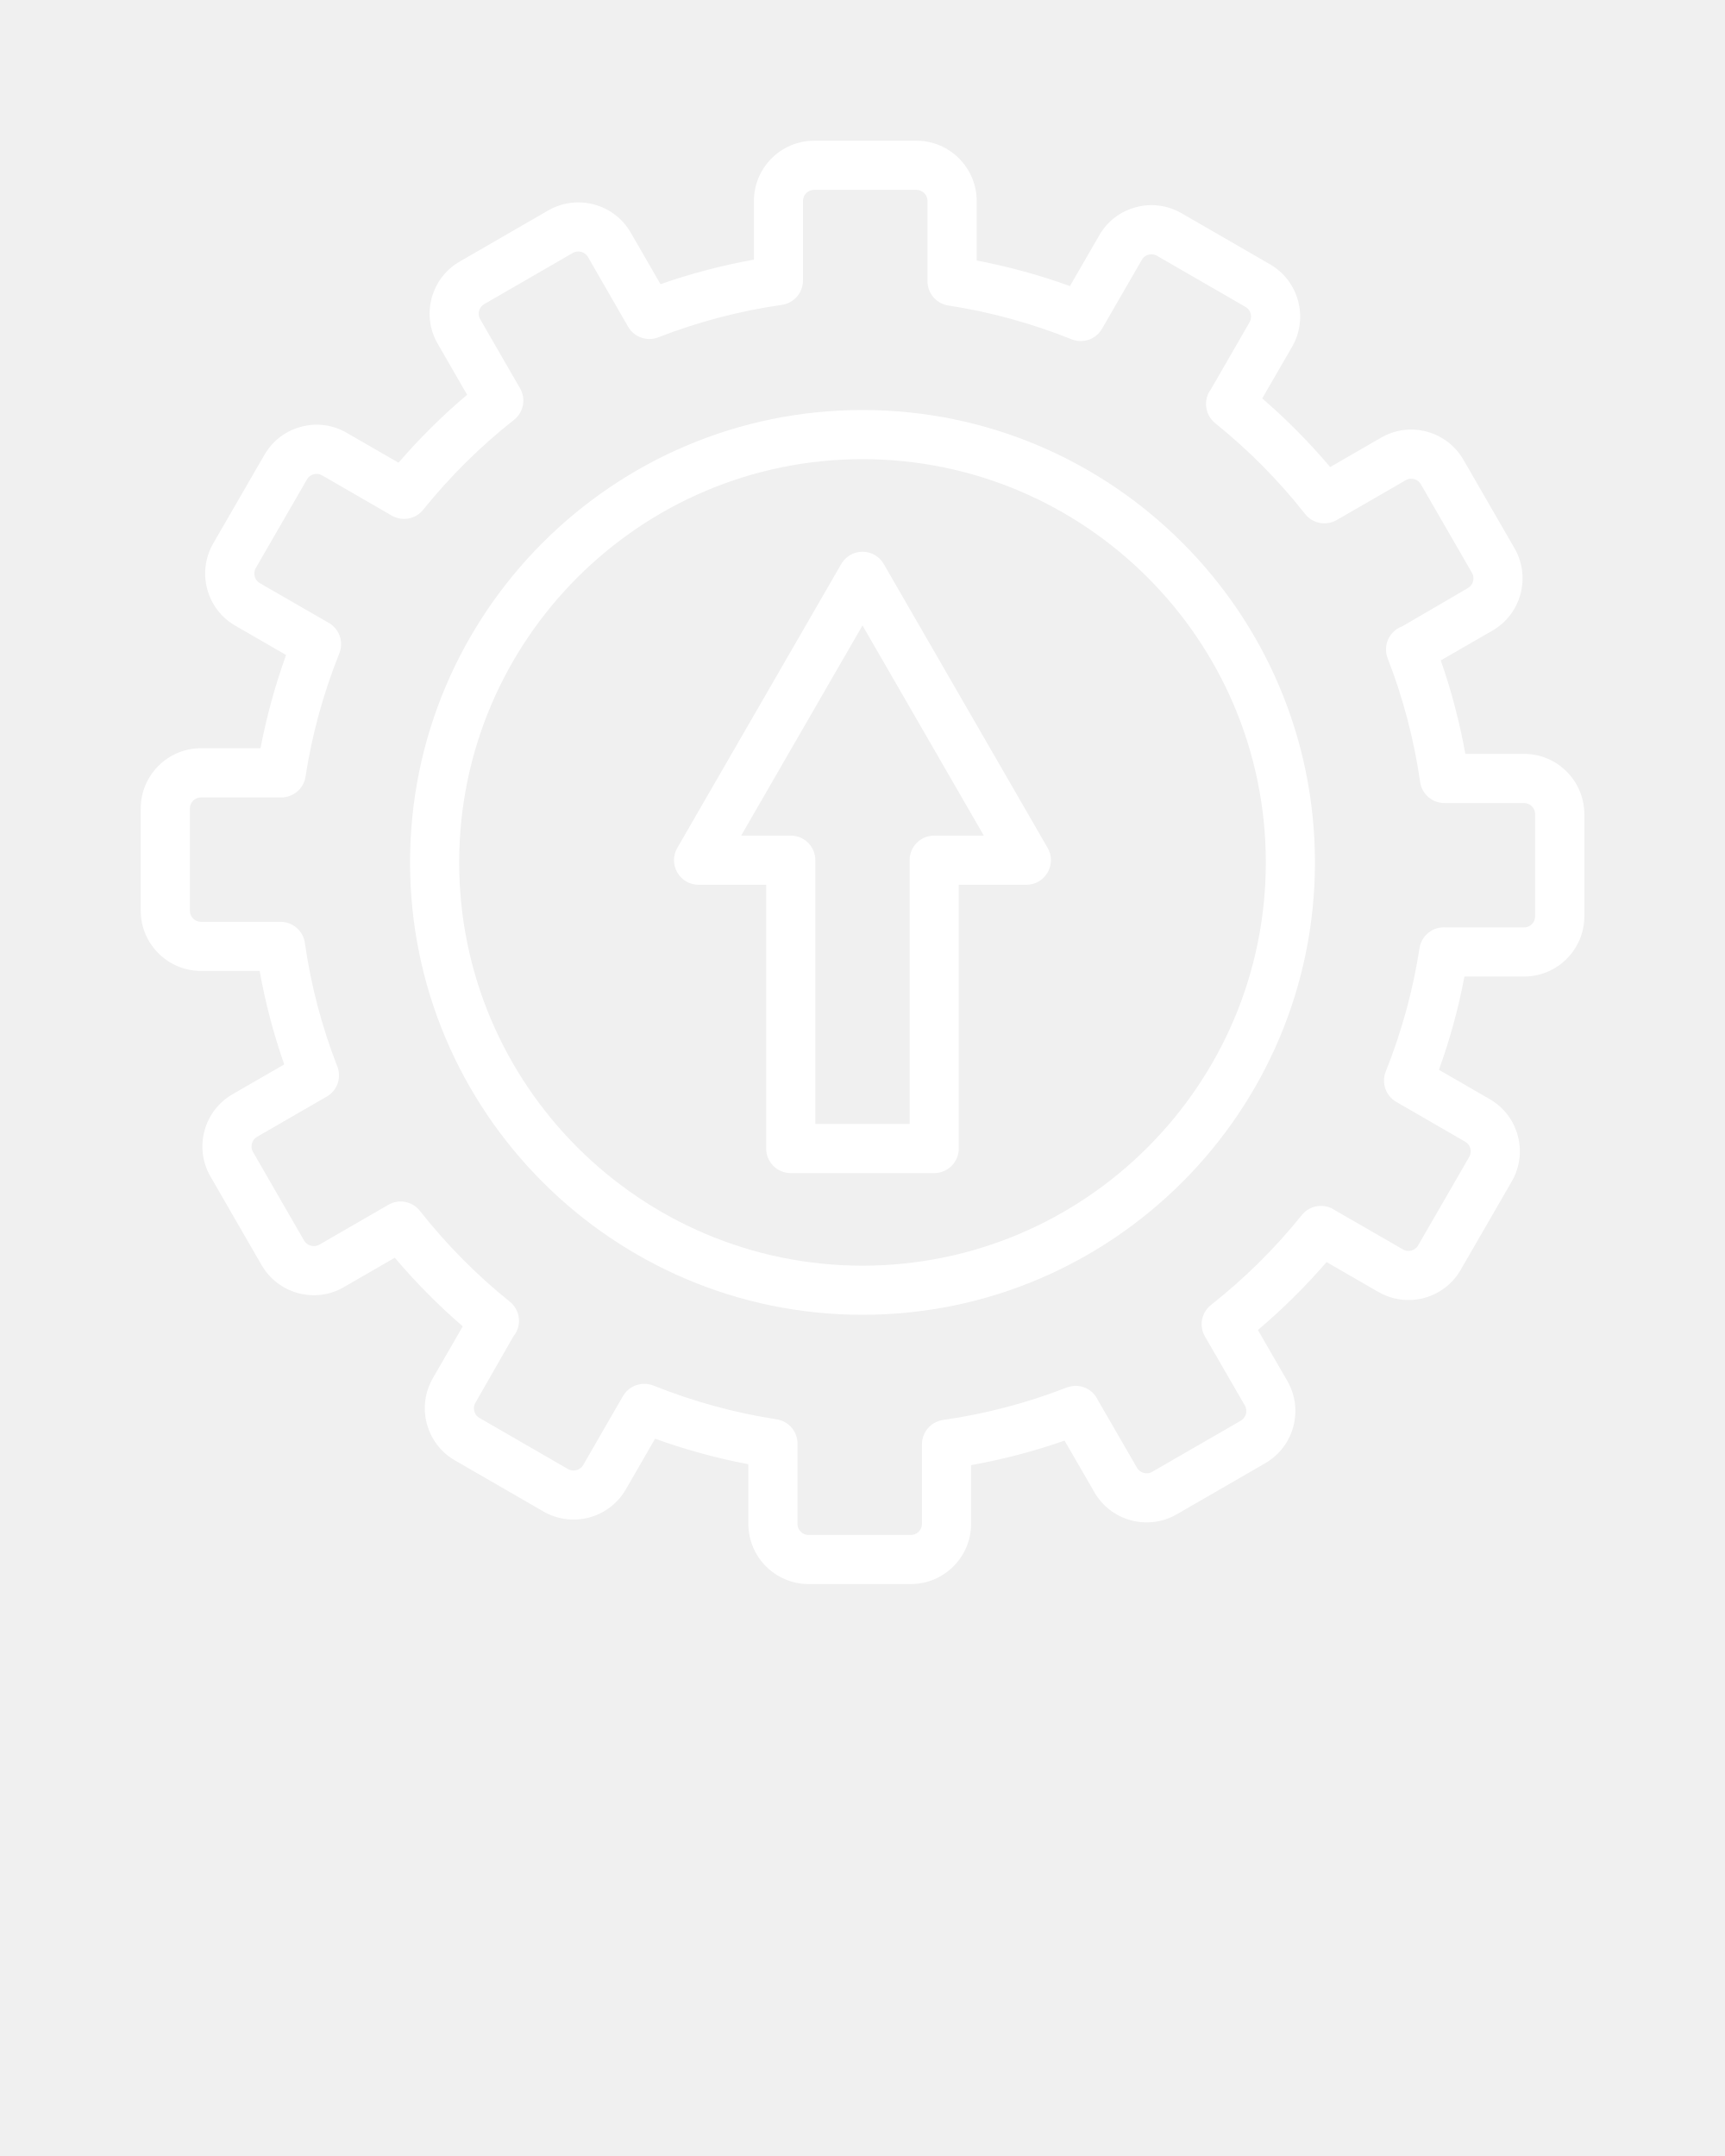
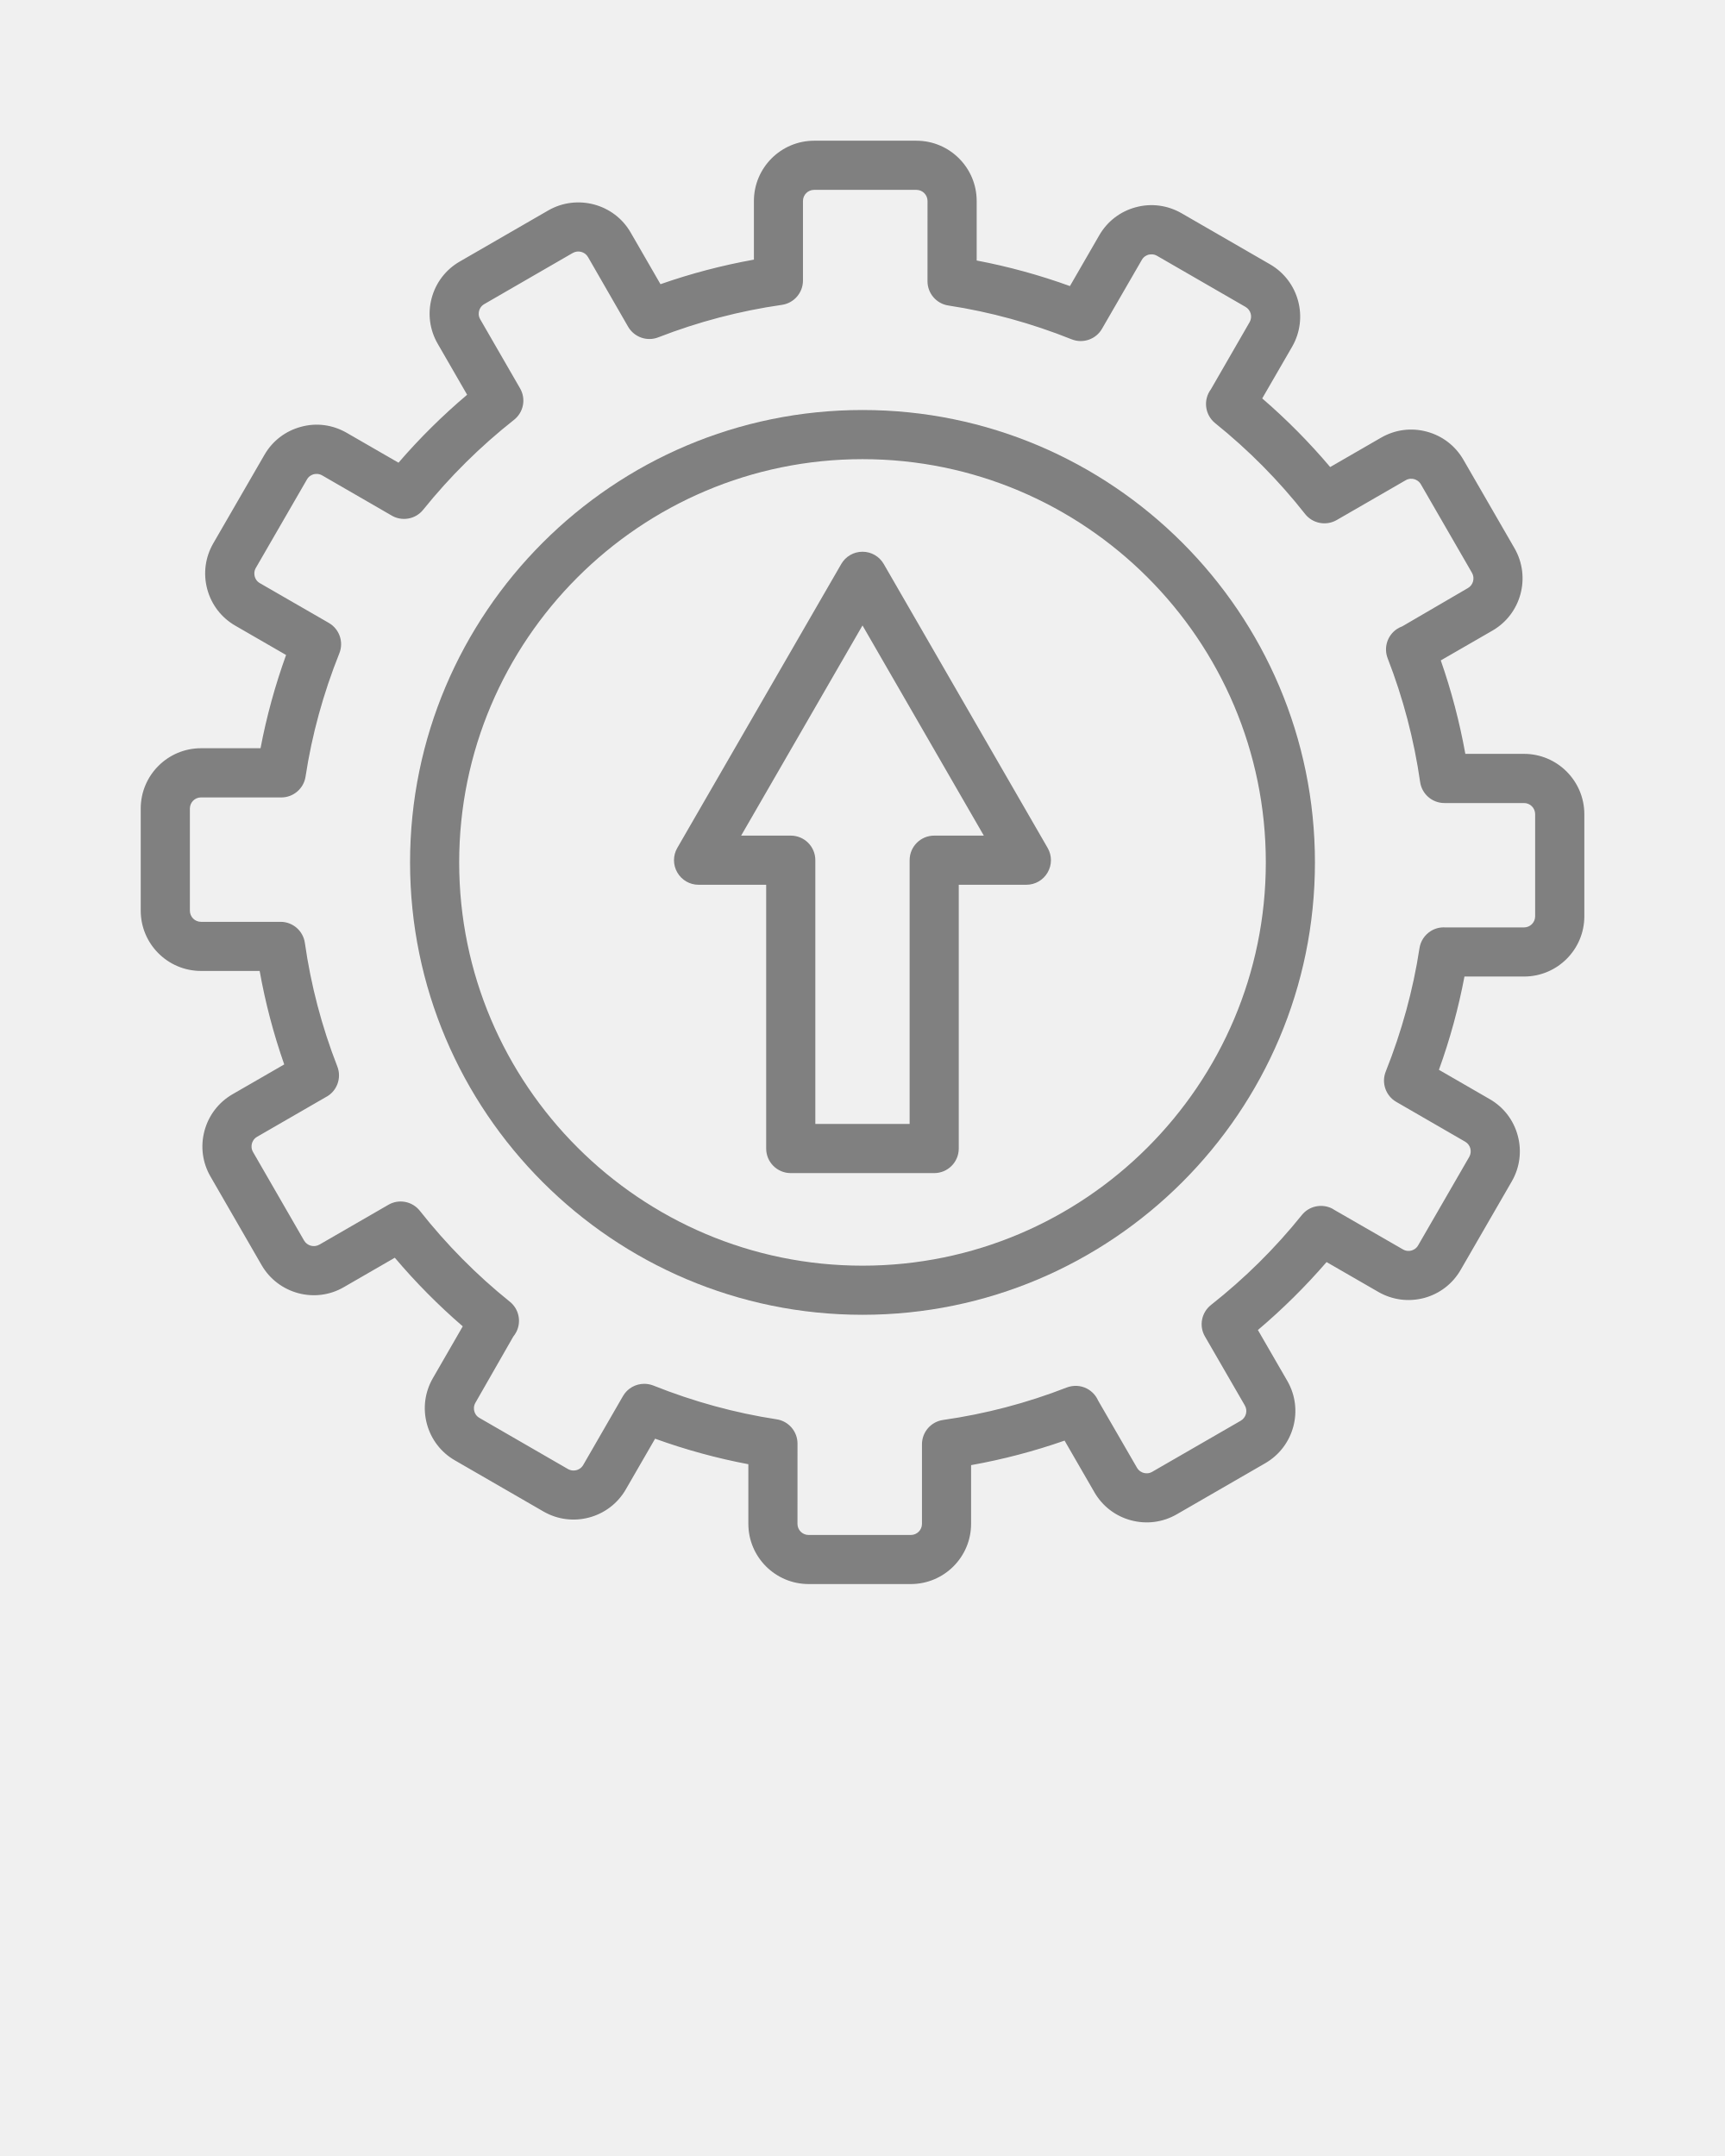
- <svg xmlns="http://www.w3.org/2000/svg" fill="white" version="1.1" x="0px" y="0px" viewBox="0 0 512 640" style="enable-background:new 0 0 512 512;" xml:space="preserve">
+ <svg xmlns="http://www.w3.org/2000/svg" fill="#808080" version="1.1" x="0px" y="0px" viewBox="0 0 512 640" style="enable-background:new 0 0 512 512;" xml:space="preserve">
  <style type="text/css">
	.st0{fill:none;}
</style>
  <g>
    <path class="st0" d="M256,136.29c-66.01,0-119.71,53.7-119.71,119.71c0,66,53.7,119.7,119.71,119.7S375.71,322,375.71,256   C375.71,190,322.01,136.29,256,136.29z M310.95,258.99c-1.3,2.26-3.7,3.65-6.31,3.65h-20.07v78.3c0,4.03-3.26,7.29-7.29,7.29H234.7   c-4.03,0-7.29-3.26-7.29-7.29v-78.3h-20.07c-2.61,0-5.01-1.39-6.31-3.65c-1.31-2.26-1.31-5.04,0-7.29l48.66-84.27   c1.3-2.26,3.7-3.65,6.31-3.65c2.61,0,5.01,1.39,6.31,3.65l48.64,84.27C312.26,253.95,312.26,256.73,310.95,258.99z" />
    <path class="st0" d="M219.98,248.05h14.73c4.03,0,7.29,3.26,7.29,7.29v78.3h27.99v-78.3c0-4.03,3.26-7.29,7.29-7.29h14.73   L256,185.66L219.98,248.05z" />
    <path class="st0" d="M452.34,238.36h-23.62c-3.63,0-6.71-2.66-7.22-6.26c-1.79-12.51-5.03-24.86-9.63-36.69   c-1.24-3.19-0.1-6.81,2.75-8.71c0.48-0.32,1.07-0.61,1.61-0.81l19.46-11.35c1.57-0.9,2.11-2.94,1.2-4.52l-15.16-26.26   c-0.6-1.03-1.51-1.41-2.01-1.55c-0.5-0.12-1.45-0.27-2.51,0.33l-20.48,11.82c-3.12,1.79-7.12,1.05-9.37-1.8   c-7.85-9.96-16.84-19.03-26.69-26.96c-3.06-2.46-3.62-6.92-1.27-10.06l11.5-19.95c0.9-1.57,0.36-3.6-1.23-4.51L343.4,75.93   c-1.04-0.59-1.99-0.43-2.51-0.33c-0.5,0.14-1.41,0.51-1.99,1.54l-11.82,20.45c-1.81,3.16-5.67,4.47-9.02,3.13   c-11.88-4.76-24.19-8.13-36.58-10.03c-3.56-0.54-6.2-3.6-6.2-7.21l0.01-23.82c0-1.82-1.48-3.3-3.3-3.3h-30.34   c-1.82,0-3.3,1.48-3.3,3.3v23.62c0,3.63-2.66,6.71-6.27,7.22c-12.51,1.79-24.84,5.03-36.66,9.63c-3.38,1.33-7.19-0.04-8.99-3.18   l-11.88-20.64c-0.93-1.59-2.96-2.12-4.54-1.21l-26.25,15.17c-1.04,0.6-1.41,1.51-1.54,2.01c-0.13,0.49-0.27,1.47,0.33,2.49   l11.82,20.49c1.82,3.14,1.05,7.13-1.79,9.37c-9.99,7.87-19.04,16.85-26.96,26.69c-2.31,2.88-6.42,3.56-9.54,1.61l-20.45-11.82   c-1.04-0.59-2.01-0.45-2.51-0.33c-0.5,0.14-1.41,0.51-1.99,1.54l-15.18,26.27c-0.6,1.04-0.46,2.02-0.33,2.51s0.5,1.41,1.52,2   l20.47,11.81c3.15,1.82,4.47,5.66,3.12,9.03c-4.76,11.87-8.13,24.19-10.03,36.59c-0.54,3.56-3.6,6.19-7.21,6.19l-23.82-0.01   c-1.82,0-3.3,1.48-3.3,3.3v30.33c0,1.82,1.48,3.3,3.3,3.3h23.62c3.63,0,6.71,2.67,7.22,6.27c1.78,12.51,5.01,24.84,9.63,36.66   c1.37,3.5-0.16,7.49-3.53,9.17l-20.28,11.71c-1.04,0.6-1.41,1.51-1.54,2.01c-0.13,0.48-0.27,1.47,0.33,2.51l15.16,26.27   c0.91,1.55,2.91,2.11,4.53,1.21l20.47-11.82c3.11-1.82,7.12-1.07,9.37,1.79c7.89,10,16.87,19.07,26.69,26.96   c2.68,2.15,3.49,5.87,1.95,8.95c-0.24,0.47-0.6,1.03-0.94,1.44l-11.22,19.61c-0.6,1.04-0.46,2.02-0.33,2.51   c0.13,0.5,0.5,1.41,1.52,1.99l26.28,15.18c1.04,0.58,2.04,0.46,2.51,0.33c0.5-0.13,1.42-0.51,2.02-1.54l11.79-20.44   c1.32-2.31,3.77-3.65,6.31-3.65c0.91,0,1.82,0.17,2.71,0.51c11.91,4.76,24.22,8.13,36.61,10.03c3.55,0.54,6.18,3.6,6.18,7.21   l-0.01,23.83c0,1.81,1.48,3.29,3.3,3.29h30.33c1.82,0,3.3-1.48,3.3-3.29v-23.63c0-3.63,2.68-6.71,6.27-7.22   c12.49-1.78,24.84-5.01,36.68-9.63c1.97-0.74,4.12-0.66,6,0.31c1.48,0.77,2.65,2.02,3.32,3.53l11.55,19.97   c0.6,1.04,1.52,1.41,2.01,1.54c0.51,0.14,1.5,0.27,2.51-0.33l26.27-15.16c1.58-0.91,2.12-2.95,1.23-4.52l-11.84-20.48   c-1.82-3.13-1.05-7.12,1.79-9.37c10-7.89,19.07-16.87,26.96-26.69c2.15-2.69,5.88-3.46,8.95-1.95c0.31,0.16,0.64,0.36,0.95,0.57   l20.11,11.58c1.03,0.6,2.01,0.48,2.49,0.34c0.5-0.13,1.42-0.5,2.02-1.54l15.17-26.27c0.9-1.57,0.36-3.6-1.21-4.5l-20.45-11.82   c-3.13-1.81-4.47-5.65-3.12-9.02c4.74-11.89,8.12-24.2,10.01-36.6c0.33-2.12,1.57-4,3.4-5.12c1.3-0.79,2.72-1.14,4.26-1.05h23.37   c1.82,0,3.3-1.48,3.3-3.3v-30.33C455.65,239.84,454.17,238.36,452.34,238.36z M256,390.29c-74.06,0-134.29-60.24-134.29-134.29   S181.94,121.71,256,121.71S390.29,181.95,390.29,256S330.06,390.29,256,390.29z" />
    <path d="M452.34,223.78h-17.41c-1.7-9.41-4.13-18.7-7.29-27.74l15.36-8.86c8.52-4.93,11.45-15.89,6.52-24.44l-15.16-26.26   c-2.39-4.14-6.24-7.1-10.85-8.34c-4.67-1.26-9.46-0.6-13.59,1.78l-15.11,8.72c-6.18-7.31-12.93-14.13-20.17-20.37l8.89-15.37   c4.91-8.55,1.98-19.5-6.57-24.44L350.7,63.3c-4.16-2.38-8.95-3.04-13.59-1.78c-4.62,1.24-8.46,4.2-10.84,8.33l-8.7,15.07   c-9.06-3.28-18.33-5.81-27.68-7.59V59.66c0-9.86-8.02-17.89-17.89-17.89h-30.34c-9.87,0-17.89,8.03-17.89,17.89v17.41   c-9.4,1.69-18.69,4.12-27.73,7.29l-8.86-15.35c-4.91-8.53-15.91-11.45-24.44-6.55l-26.27,15.17c-4.15,2.39-7.11,6.25-8.35,10.88   c-1.23,4.62-0.58,9.44,1.81,13.56l8.72,15.11c-7.32,6.19-14.14,12.94-20.37,20.17l-15.37-8.87c-4.16-2.39-8.95-3.06-13.59-1.78   c-4.62,1.24-8.46,4.2-10.84,8.33L63.3,161.29c-2.39,4.15-3.03,8.97-1.79,13.59c1.24,4.62,4.2,8.47,8.33,10.85l15.07,8.7   c-3.26,9.06-5.81,18.33-7.58,27.68H59.66c-9.87,0-17.89,8.03-17.89,17.89v30.33c0,9.86,8.02,17.89,17.89,17.89h17.41   c1.68,9.42,4.12,18.7,7.29,27.75l-15.34,8.85c-4.13,2.39-7.09,6.25-8.33,10.87s-0.6,9.44,1.79,13.57l15.16,26.27   c4.94,8.56,15.94,11.51,24.44,6.54l15.1-8.72c6.2,7.32,12.95,14.14,20.17,20.37l-8.86,15.37c-2.39,4.13-3.03,8.96-1.79,13.57   s4.2,8.48,8.33,10.85l26.27,15.17c8.52,4.93,19.49,2.02,24.44-6.54l8.7-15.07c9.07,3.28,18.33,5.81,27.68,7.58v17.69   c0,9.86,8.02,17.88,17.89,17.88h30.33c9.87,0,17.89-8.02,17.89-17.88v-17.42c9.4-1.68,18.69-4.12,27.75-7.28l8.85,15.33   c2.39,4.13,6.24,7.09,10.87,8.33c4.62,1.23,9.42,0.61,13.57-1.78l26.27-15.17c8.55-4.94,11.48-15.9,6.55-24.43l-8.73-15.11   c7.32-6.2,14.14-12.95,20.38-20.17l15.36,8.86c4.15,2.38,8.92,3.02,13.56,1.81c4.62-1.24,8.49-4.2,10.88-8.35l15.18-26.28   c2.38-4.13,3.01-8.96,1.77-13.56c-1.24-4.63-4.2-8.48-8.33-10.85l-15.07-8.7c3.28-9.07,5.81-18.35,7.58-27.69h17.69   c9.87,0,17.89-8.02,17.89-17.88v-30.33C470.23,231.8,462.21,223.78,452.34,223.78z M455.65,272c0,1.82-1.48,3.3-3.3,3.3h-23.37   c-1.54-0.09-2.96,0.26-4.26,1.05c-1.84,1.13-3.08,3-3.4,5.12c-1.89,12.4-5.27,24.71-10.01,36.6c-1.35,3.36-0.01,7.21,3.12,9.02   l20.45,11.82c1.57,0.9,2.11,2.93,1.21,4.5l-15.17,26.27c-0.6,1.04-1.52,1.41-2.02,1.54c-0.48,0.14-1.47,0.26-2.49-0.34   l-20.11-11.58c-0.31-0.21-0.64-0.41-0.95-0.57c-3.06-1.51-6.79-0.74-8.95,1.95c-7.89,9.83-16.96,18.8-26.96,26.69   c-2.85,2.25-3.62,6.24-1.79,9.37l11.84,20.48c0.9,1.57,0.36,3.6-1.23,4.52l-26.27,15.16c-1.01,0.6-1.99,0.47-2.51,0.33   c-0.48-0.13-1.41-0.5-2.01-1.54l-11.55-19.97c-0.67-1.51-1.84-2.76-3.32-3.53c-1.88-0.97-4.03-1.05-6-0.31   c-11.84,4.62-24.19,7.85-36.68,9.63c-3.59,0.51-6.27,3.59-6.27,7.22v23.63c0,1.81-1.48,3.29-3.3,3.29H240   c-1.82,0-3.3-1.48-3.3-3.29l0.01-23.83c0-3.6-2.64-6.67-6.18-7.21c-12.39-1.89-24.7-5.27-36.61-10.03   c-0.88-0.34-1.79-0.51-2.71-0.51c-2.54,0-4.99,1.34-6.31,3.65l-11.79,20.44c-0.6,1.03-1.52,1.41-2.02,1.54   c-0.47,0.13-1.47,0.26-2.51-0.33l-26.28-15.18c-1.03-0.58-1.4-1.5-1.52-1.99c-0.13-0.48-0.27-1.47,0.33-2.51l11.22-19.61   c0.34-0.41,0.7-0.97,0.94-1.44c1.54-3.08,0.73-6.79-1.95-8.95c-9.83-7.89-18.8-16.96-26.69-26.96c-2.25-2.86-6.27-3.62-9.37-1.79   l-20.47,11.82c-1.62,0.9-3.62,0.34-4.53-1.21L75.1,341.97c-0.6-1.04-0.46-2.02-0.33-2.51c0.13-0.5,0.5-1.41,1.54-2.01l20.28-11.71   c3.38-1.68,4.9-5.67,3.53-9.17c-4.62-11.82-7.85-24.16-9.63-36.66c-0.51-3.6-3.59-6.27-7.22-6.27H59.66c-1.82,0-3.3-1.48-3.3-3.3   v-30.33c0-1.82,1.48-3.3,3.3-3.3l23.82,0.01c3.6,0,6.67-2.63,7.21-6.19c1.89-12.4,5.27-24.71,10.03-36.59   c1.35-3.37,0.03-7.21-3.12-9.03L77.12,173.1c-1.03-0.59-1.4-1.51-1.52-2s-0.27-1.47,0.33-2.51l15.18-26.27   c0.58-1.03,1.5-1.4,1.99-1.54c0.5-0.11,1.47-0.26,2.51,0.33l20.45,11.82c3.12,1.95,7.24,1.27,9.54-1.61   c7.92-9.84,16.98-18.82,26.96-26.69c2.85-2.24,3.62-6.23,1.79-9.37l-11.82-20.49c-0.6-1.03-0.46-2-0.33-2.49   c0.13-0.5,0.5-1.41,1.54-2.01l26.25-15.17c1.58-0.91,3.62-0.38,4.54,1.21l11.88,20.64c1.79,3.13,5.61,4.51,8.99,3.18   c11.82-4.6,24.16-7.84,36.66-9.63c3.6-0.51,6.27-3.59,6.27-7.22V59.66c0-1.82,1.48-3.3,3.3-3.3H272c1.82,0,3.3,1.48,3.3,3.3   l-0.01,23.82c0,3.6,2.64,6.67,6.2,7.21c12.39,1.89,24.7,5.27,36.58,10.03c3.35,1.34,7.21,0.03,9.02-3.13l11.82-20.45   c0.58-1.03,1.5-1.4,1.99-1.54c0.51-0.1,1.47-0.26,2.51,0.33l26.27,15.17c1.58,0.91,2.12,2.93,1.23,4.51l-11.5,19.95   c-2.35,3.14-1.79,7.59,1.27,10.06c9.86,7.93,18.85,16.99,26.69,26.96c2.25,2.85,6.25,3.59,9.37,1.8l20.48-11.82   c1.05-0.61,2.01-0.46,2.51-0.33c0.5,0.14,1.41,0.51,2.01,1.55l15.16,26.26c0.91,1.58,0.37,3.62-1.2,4.52l-19.46,11.35   c-0.54,0.2-1.13,0.49-1.61,0.81c-2.85,1.9-3.99,5.52-2.75,8.71c4.6,11.83,7.83,24.17,9.63,36.69c0.51,3.6,3.59,6.26,7.22,6.26   h23.62c1.82,0,3.3,1.48,3.3,3.3V272z" />
    <path d="M256,121.71c-74.06,0-134.29,60.25-134.29,134.29S181.94,390.29,256,390.29S390.29,330.05,390.29,256   S330.06,121.71,256,121.71z M256,375.71c-66.01,0-119.71-53.7-119.71-119.7c0-66.01,53.7-119.71,119.71-119.71   S375.71,190,375.71,256C375.71,322,322.01,375.71,256,375.71z" />
    <path d="M262.31,167.43c-1.3-2.26-3.7-3.65-6.31-3.65c-2.61,0-5.01,1.39-6.31,3.65l-48.66,84.27c-1.31,2.26-1.31,5.04,0,7.29   c1.3,2.26,3.7,3.65,6.31,3.65h20.07v78.3c0,4.03,3.26,7.29,7.29,7.29h42.58c4.03,0,7.29-3.26,7.29-7.29v-78.3h20.07   c2.61,0,5.01-1.39,6.31-3.65c1.31-2.26,1.31-5.04,0-7.29L262.31,167.43z M277.28,248.05c-4.03,0-7.29,3.26-7.29,7.29v78.3H242   v-78.3c0-4.03-3.26-7.29-7.29-7.29h-14.73L256,185.66l36.01,62.39H277.28z" />
  </g>
</svg>
